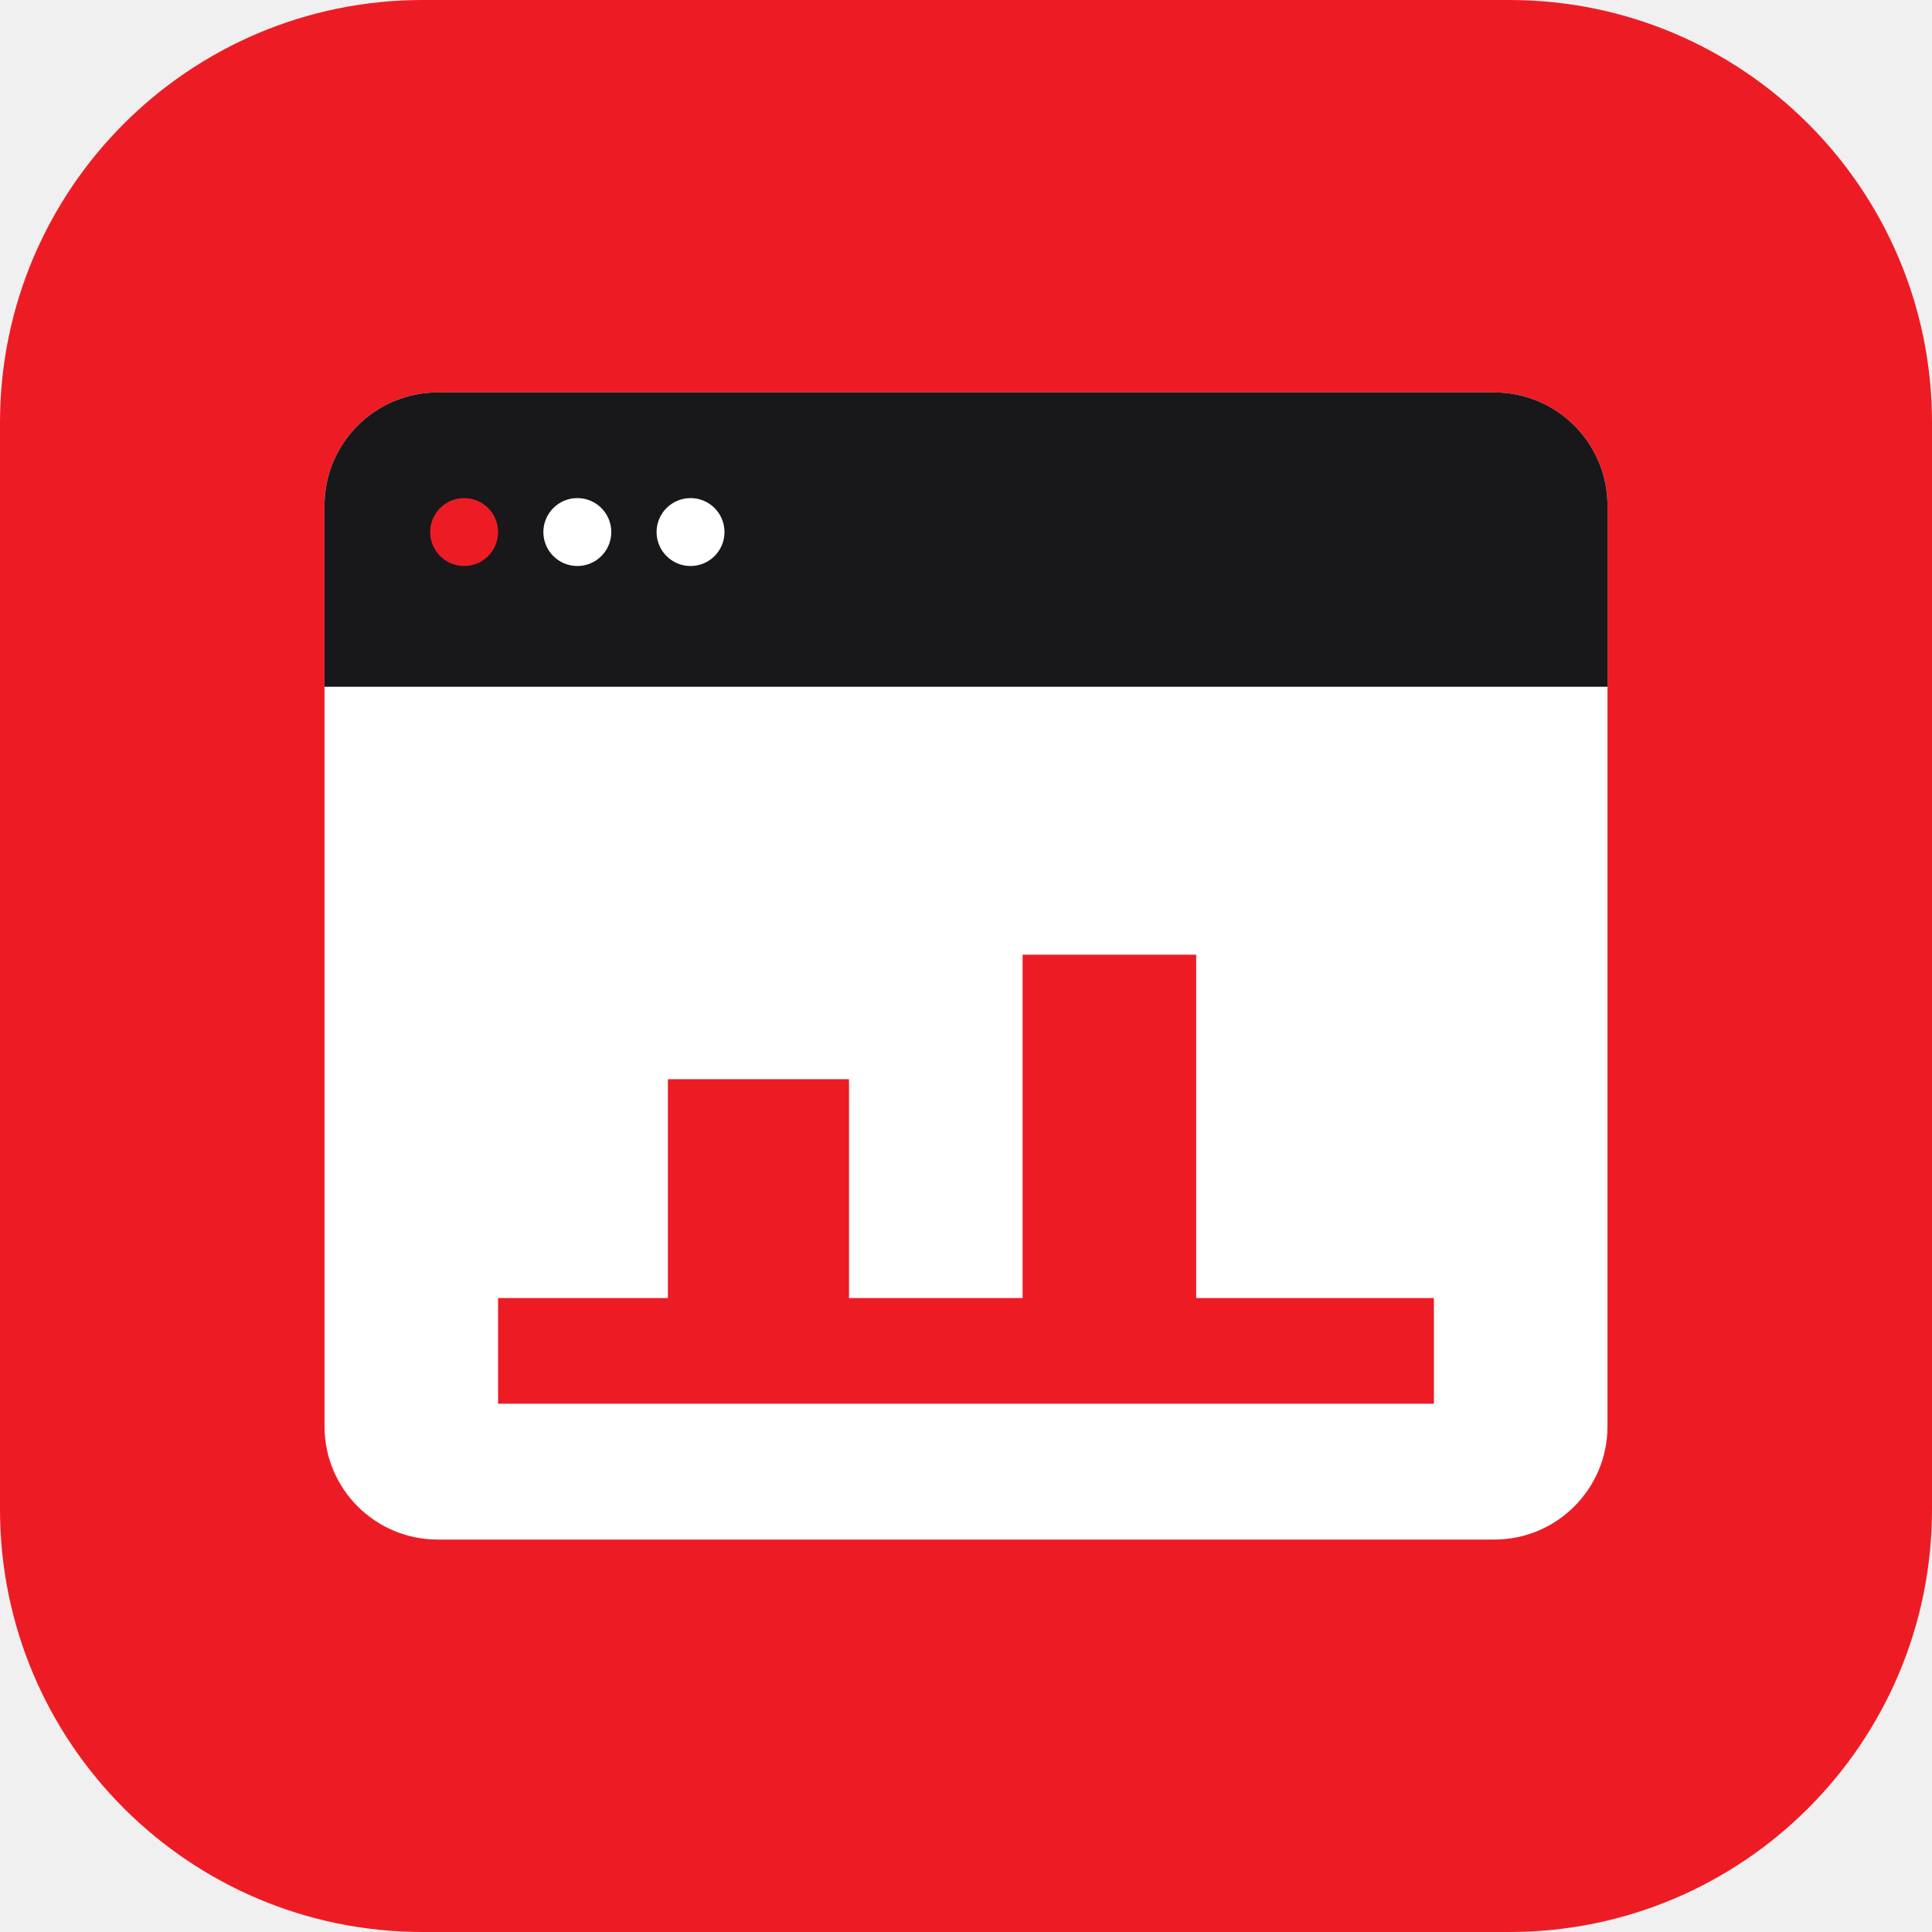
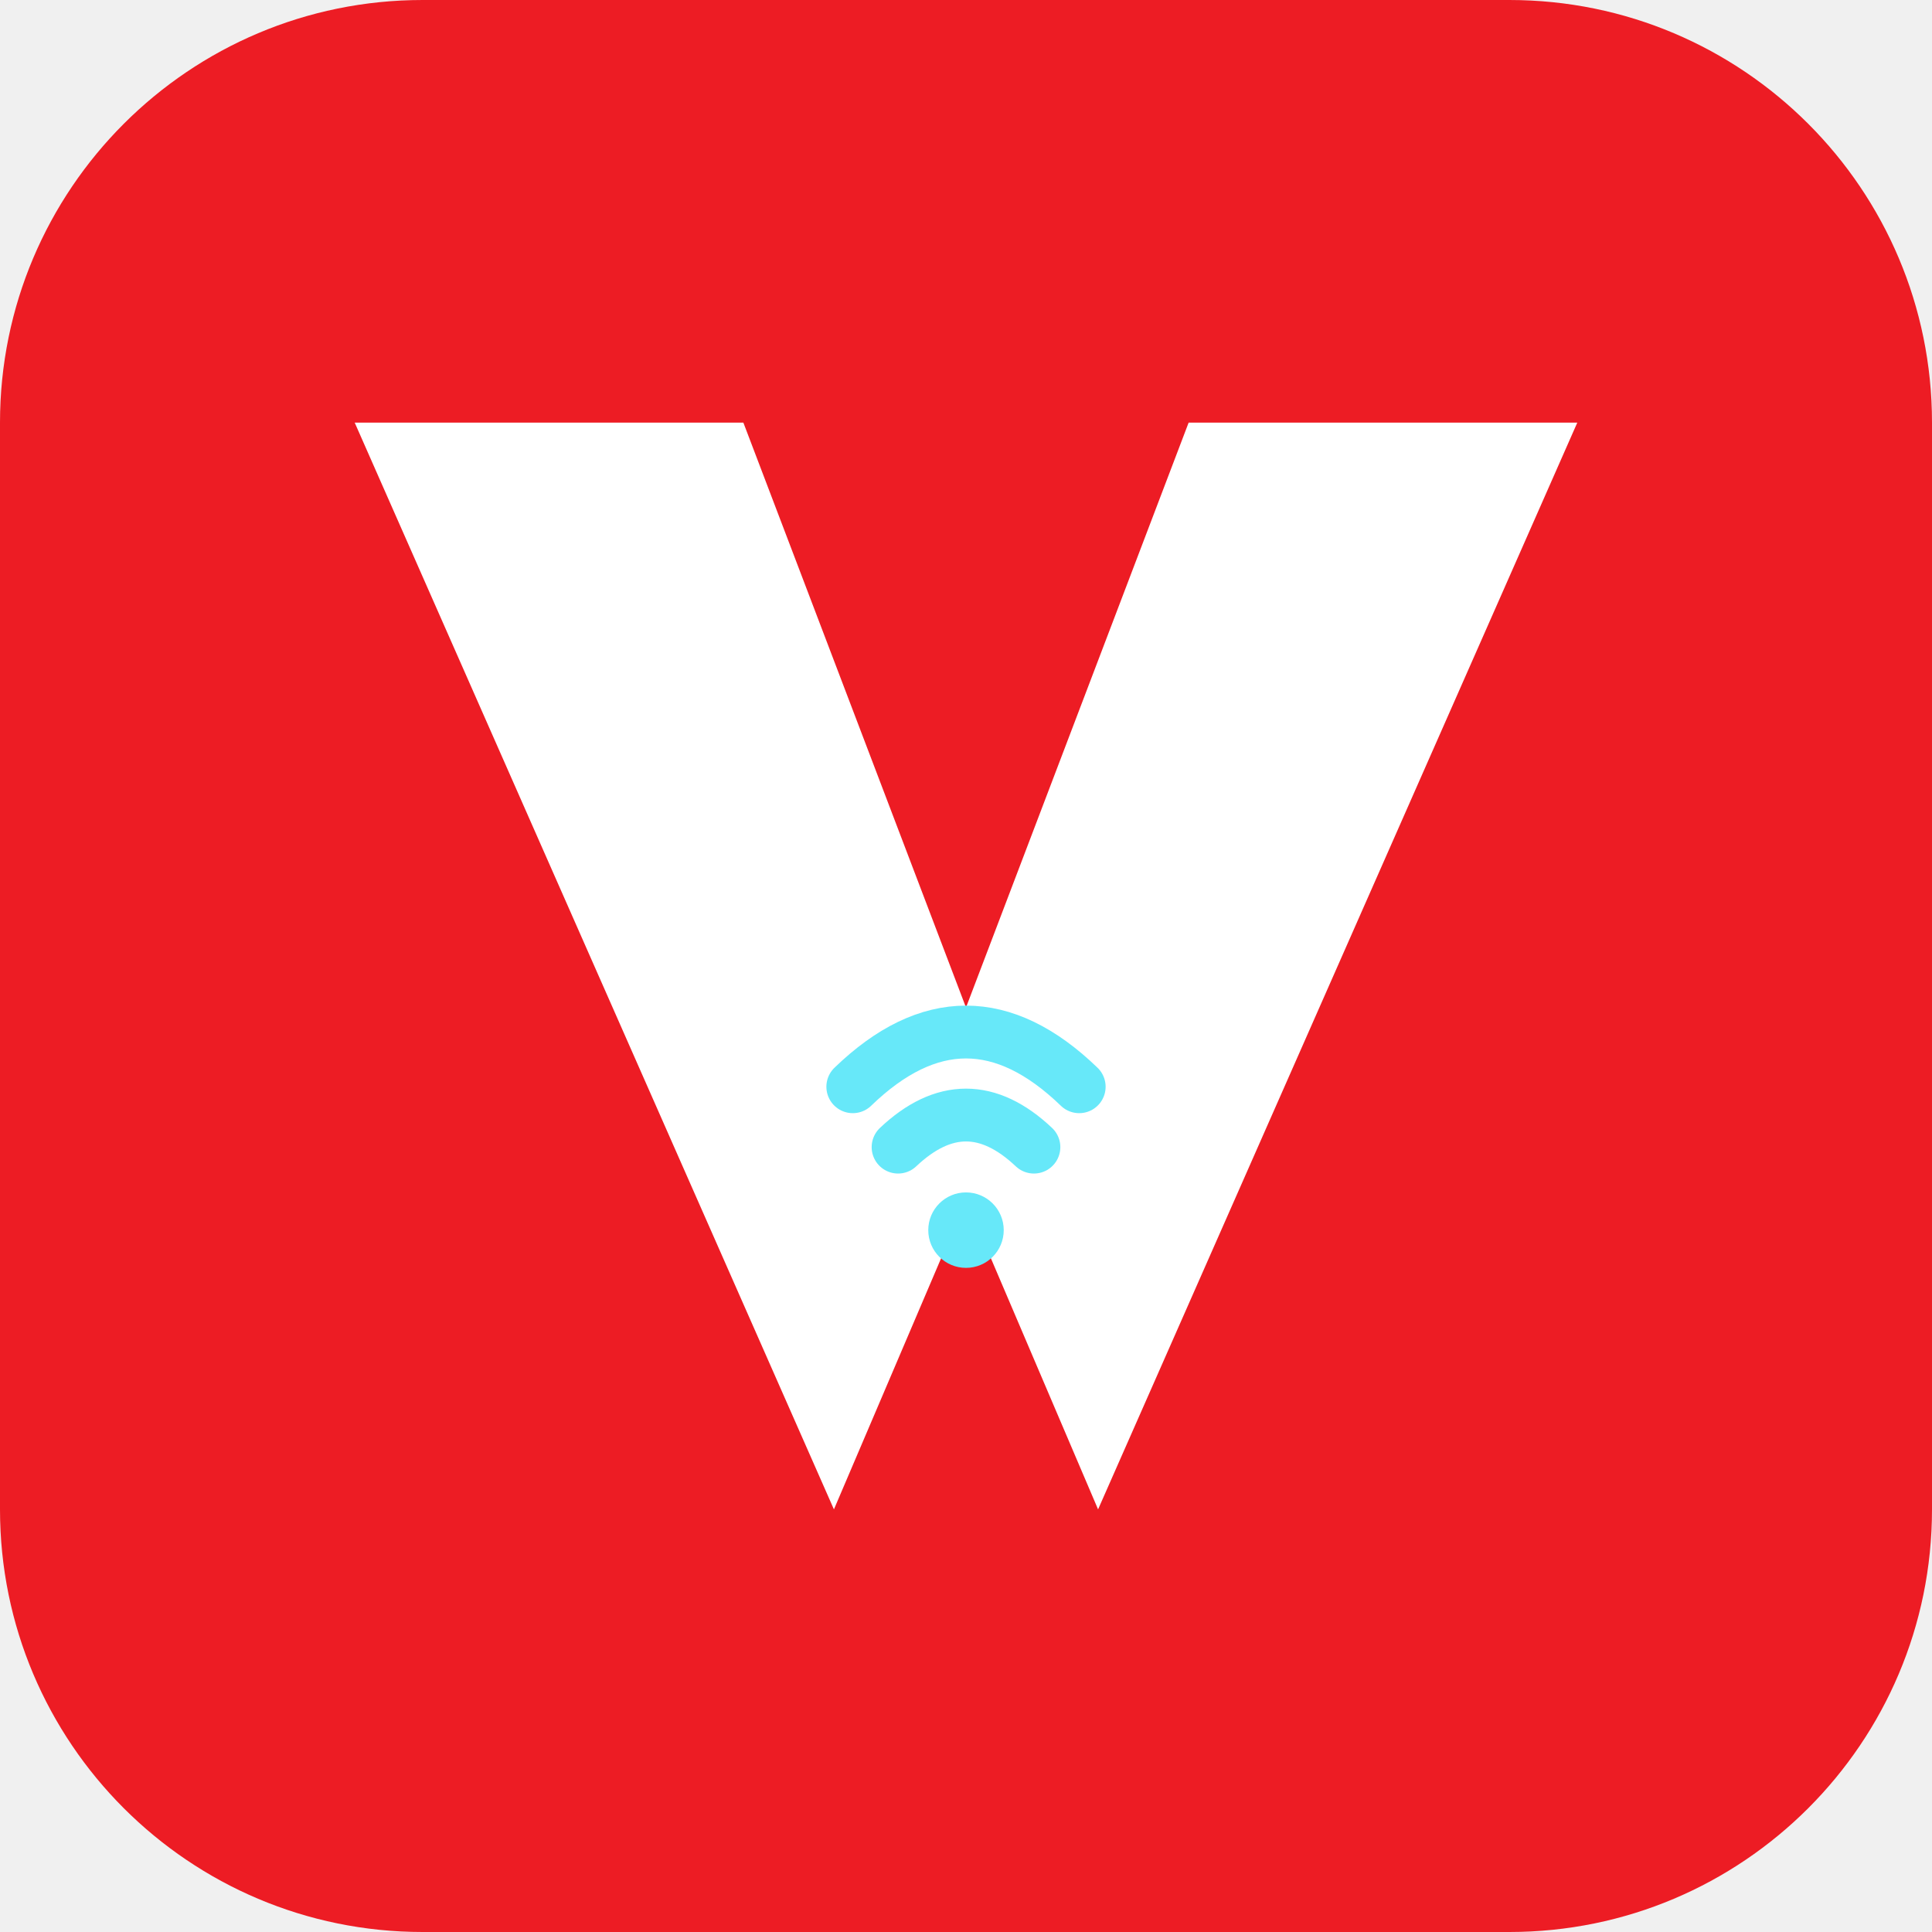
<svg xmlns="http://www.w3.org/2000/svg" viewBox="0 0 512 512" role="img" aria-labelledby="title desc">
  <rect width="512" height="512" rx="112" fill="#ed1c24" />
-   <rect x="86" y="104" width="340" height="304" rx="30" fill="#fff" />
-   <path d="M86 134a30 30 0 0 1 30-30h280a30 30 0 0 1 30 30v48H86z" fill="#18181b" />
-   <circle cx="123" cy="141" r="9" fill="#ed1c24" />
-   <circle cx="153" cy="141" r="9" fill="#fff" />
-   <circle cx="183" cy="141" r="9" fill="#fff" />
-   <path d="M132 344h45v-58h48v58h46v-91h46v91h63v28H132z" fill="#ed1c24" />
+   <path d="M94 112h103l59 155 59-155h103L291 400l-35-82-35 82z" fill="#fff" />
+   <path d="M238 304q18-17 36 0M226 288q30-29 60 0" fill="none" stroke="#67e8f9" stroke-linecap="round" stroke-width="14" />
+   <circle cx="256" cy="326" r="10" fill="#67e8f9" />
</svg>
